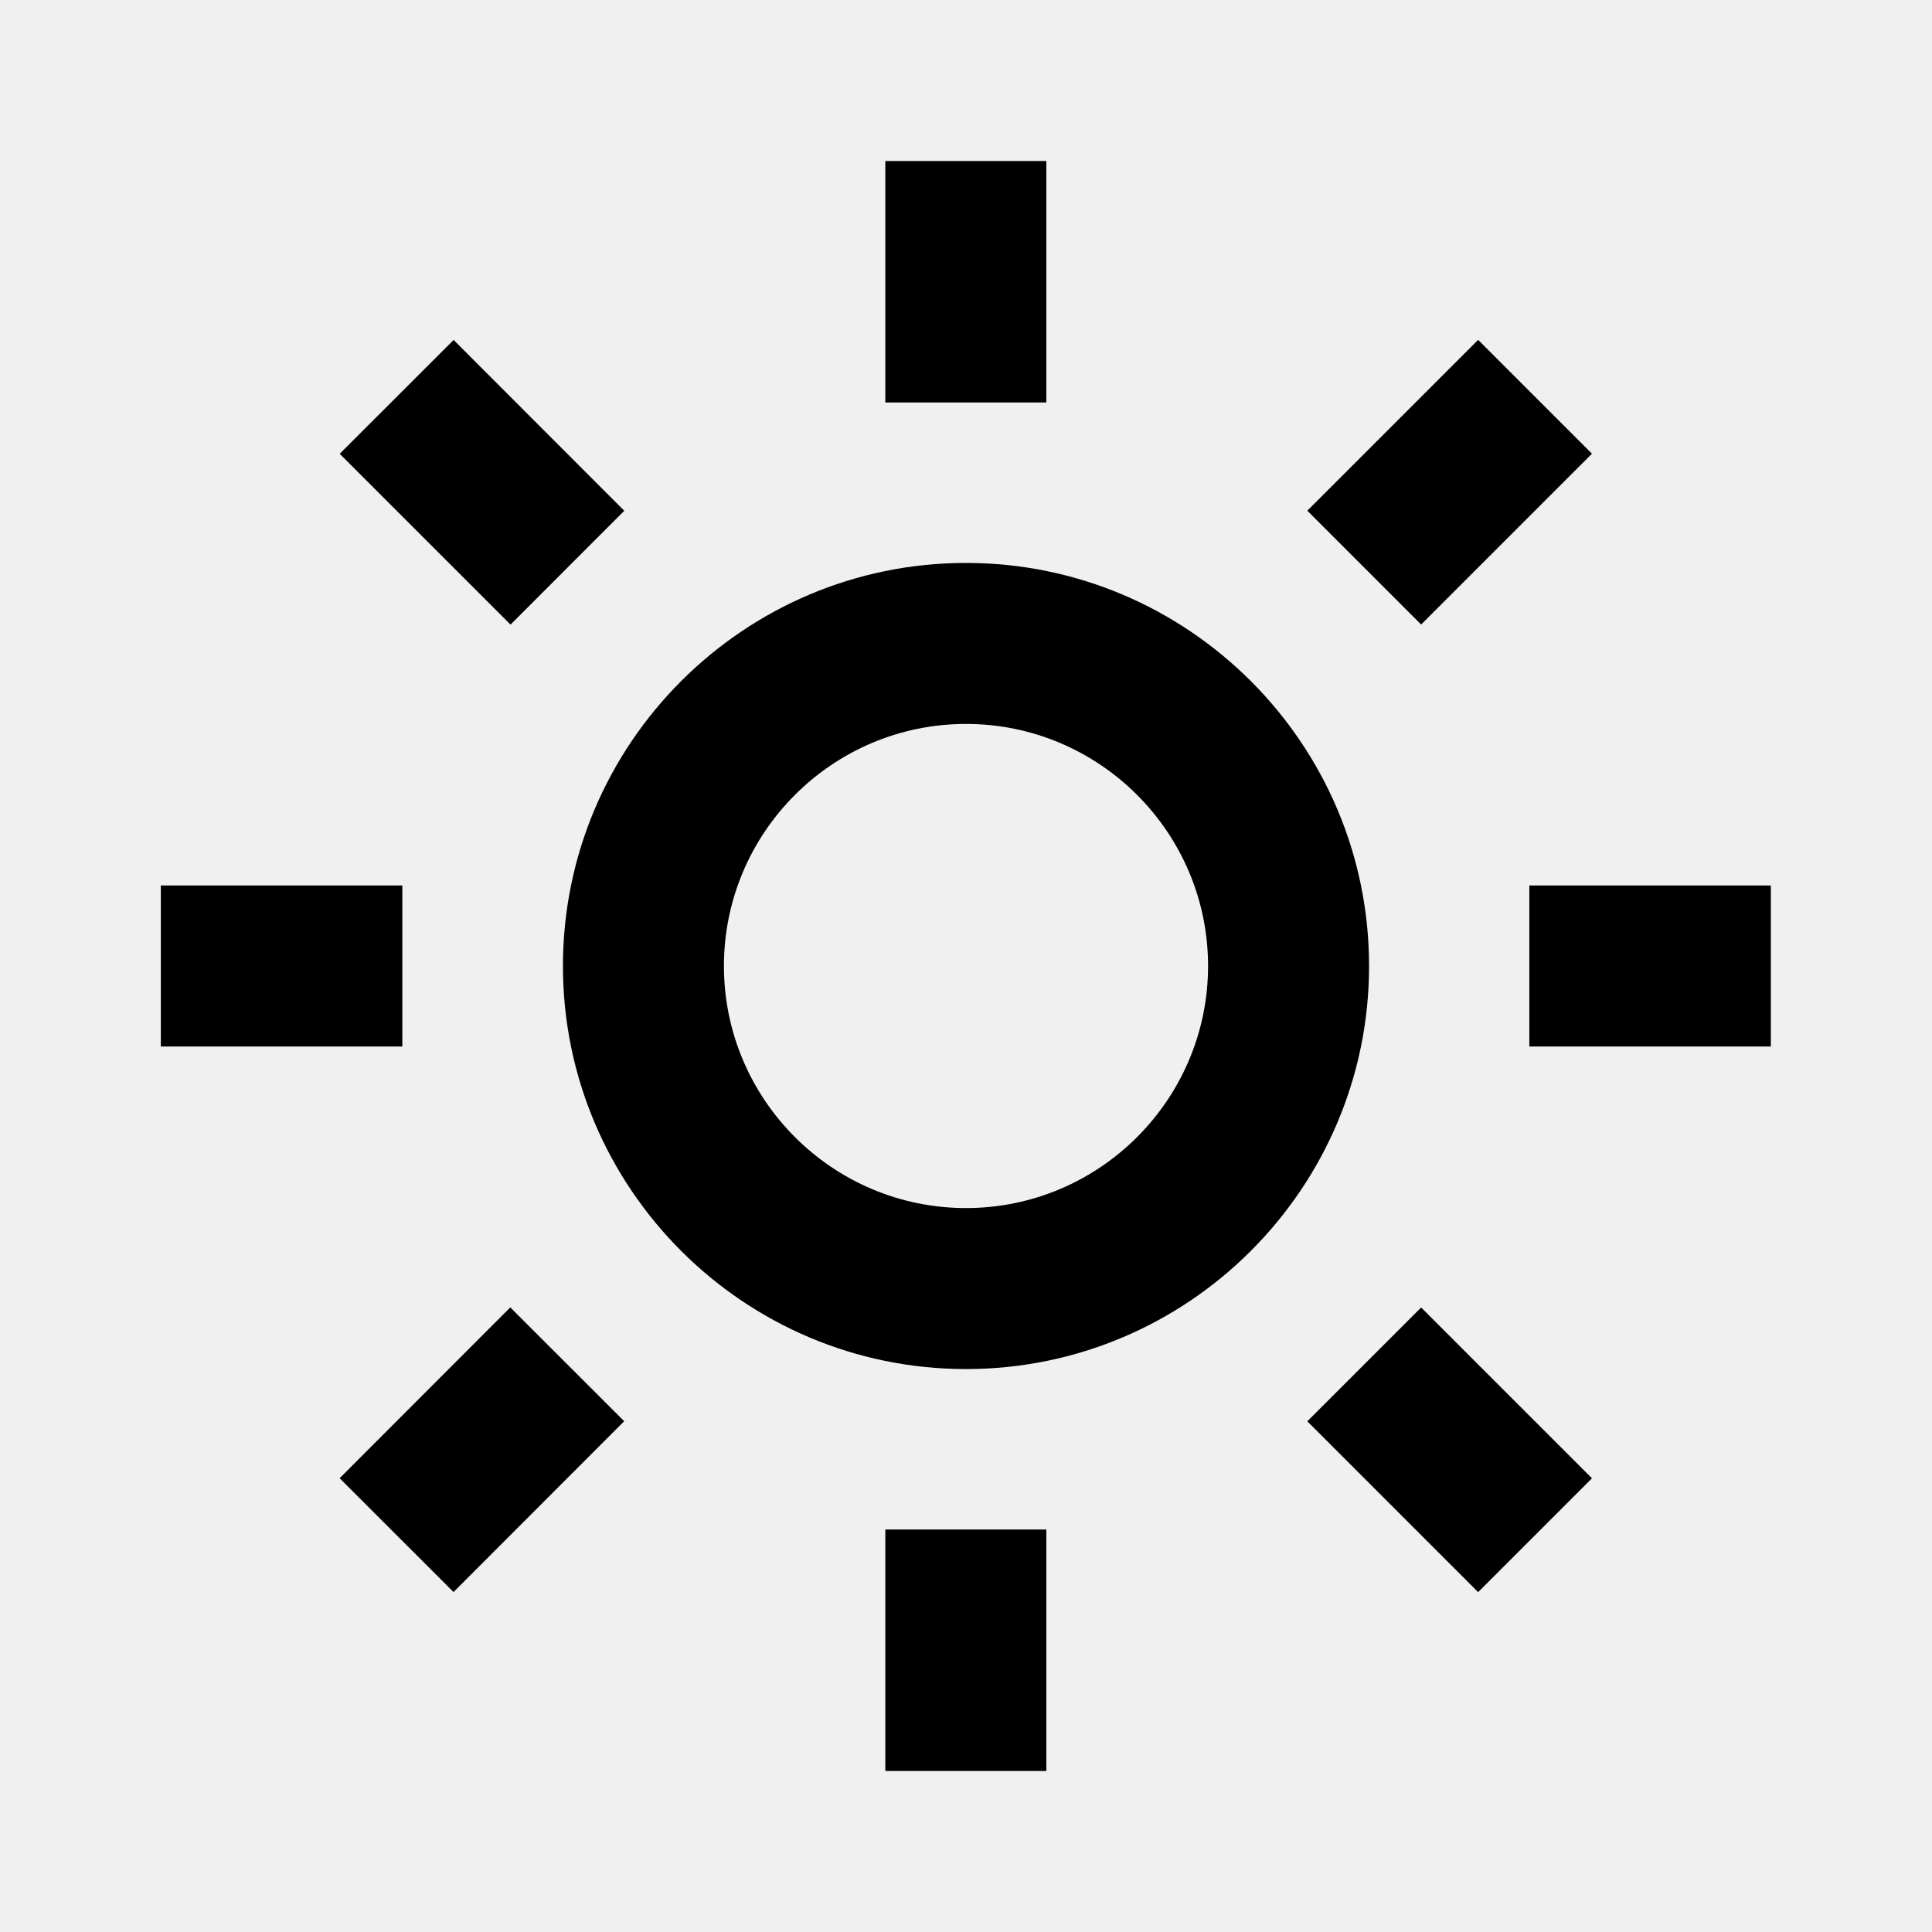
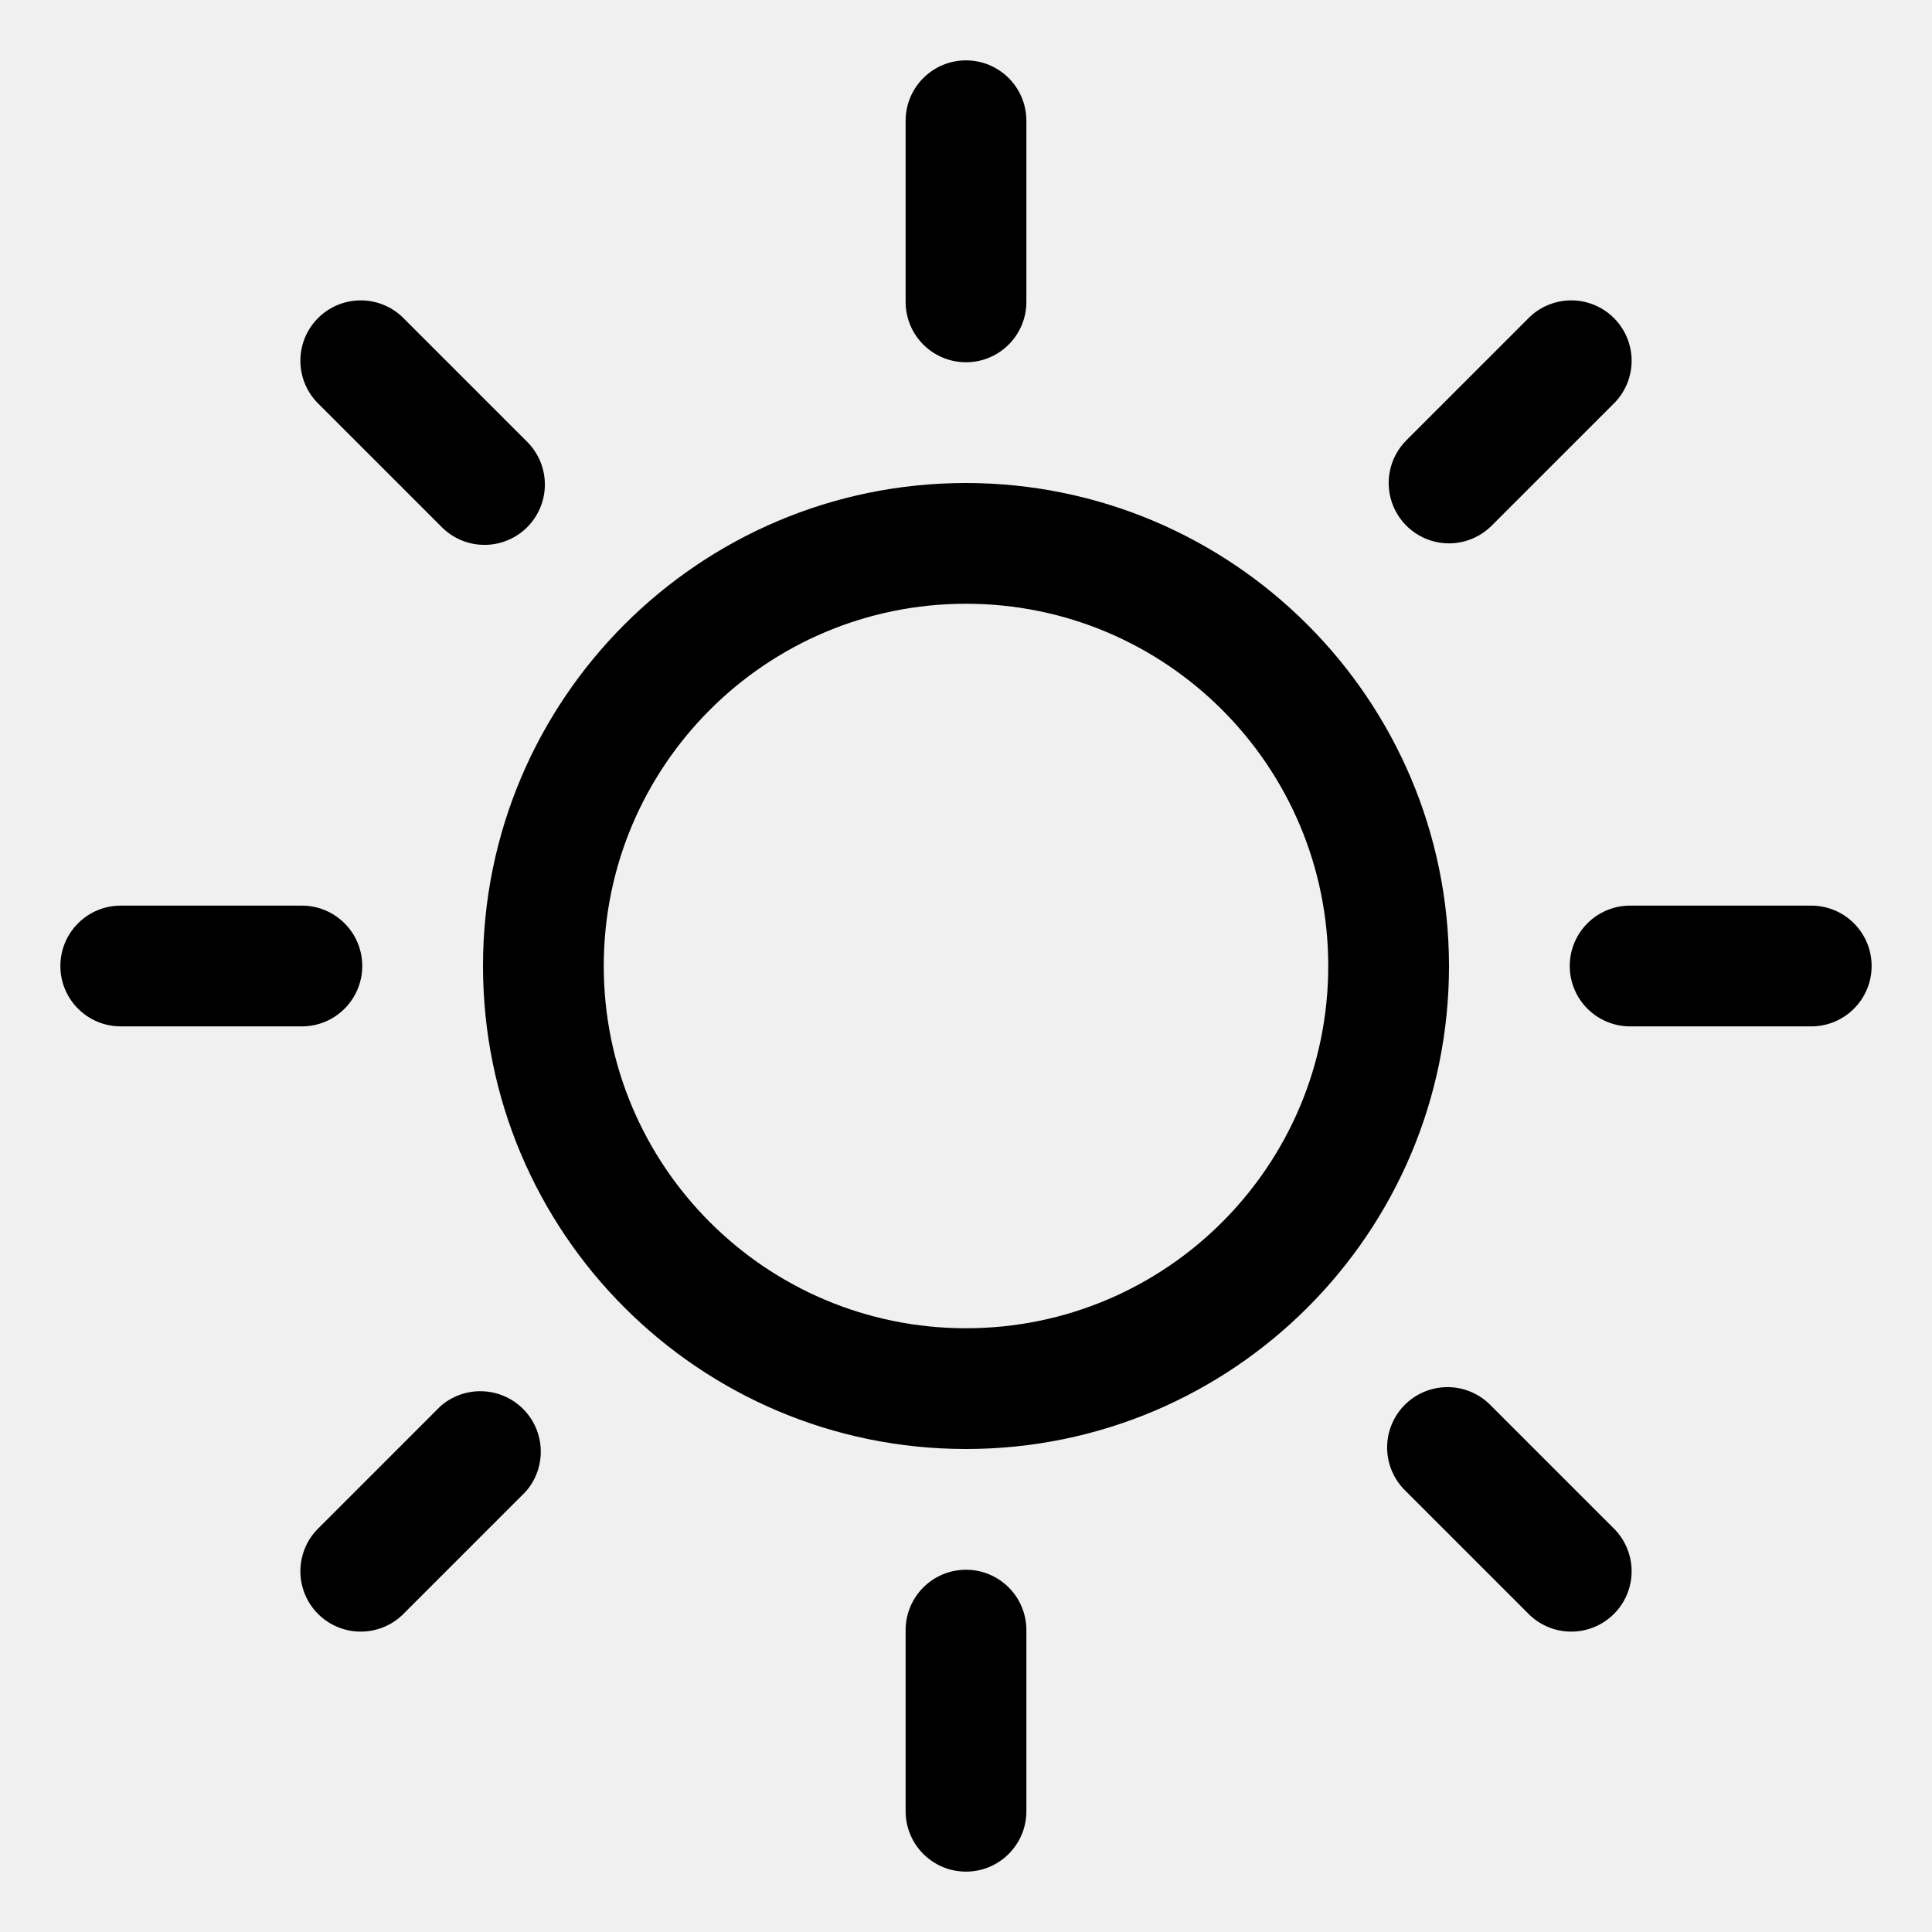
- <svg xmlns="http://www.w3.org/2000/svg" width="24" height="24" viewBox="0 0 24 24">
-   <path d="M6.993 12c0 2.761 2.246 5.007 5.007 5.007s5.007-2.246 5.007-5.007S14.761 6.993 12 6.993 6.993 9.239 6.993 12zM12 8.993c1.658 0 3.007 1.349 3.007 3.007S13.658 15.007 12 15.007 8.993 13.658 8.993 12 10.342 8.993 12 8.993zM10.998 19h2v3h-2zm0-17h2v3h-2zm-9 9h3v2h-3zm17 0h3v2h-3zM4.219 18.363l2.12-2.122 1.415 1.414-2.12 2.122zM16.24 6.344l2.122-2.122 1.414 1.414-2.122 2.122zM6.342 7.759 4.22 5.637l1.415-1.414 2.12 2.122zm13.434 10.605-1.414 1.414-2.122-2.122 1.414-1.414z" />
+ <svg xmlns="http://www.w3.org/2000/svg" width="24" height="24">
+   <g clip-path="url(#a)">
+     <path d="M11.25 3.75V1.5a.75.75 0 1 1 1.5 0v2.25a.75.75 0 1 1-1.5 0ZM18 12a6 6 0 1 1-6-6 6.006 6.006 0 0 1 6 6Zm-1.5 0a4.5 4.5 0 1 0-9 0 4.5 4.5 0 0 0 9 0ZM5.47 6.53a.75.75 0 1 0 1.06-1.06l-1.5-1.5a.75.75 0 1 0-1.06 1.06l1.5 1.5Zm0 10.94-1.5 1.5a.75.75 0 1 0 1.06 1.06l1.5-1.5a.751.751 0 0 0-1.06-1.06ZM18 6.75a.75.75 0 0 0 .53-.22l1.5-1.5a.75.75 0 1 0-1.06-1.06l-1.5 1.5A.75.75 0 0 0 18 6.75Zm.53 10.72a.75.75 0 1 0-1.06 1.06l1.5 1.5a.75.75 0 1 0 1.06-1.06l-1.5-1.5ZM4.5 12a.75.75 0 0 0-.75-.75H1.5a.75.75 0 1 0 0 1.5h2.25A.75.75 0 0 0 4.5 12Zm7.5 7.5a.75.75 0 0 0-.75.75v2.25a.75.75 0 1 0 1.5 0v-2.25a.75.75 0 0 0-.75-.75Zm10.5-8.25h-2.25a.75.75 0 1 0 0 1.5h2.25a.75.75 0 1 0 0-1.5Z" />
+   </g>
+   <defs>
+     <clipPath id="a">
+       <path fill="#fff" d="M0 0h24v24H0z" />
+     </clipPath>
+   </defs>
</svg>
